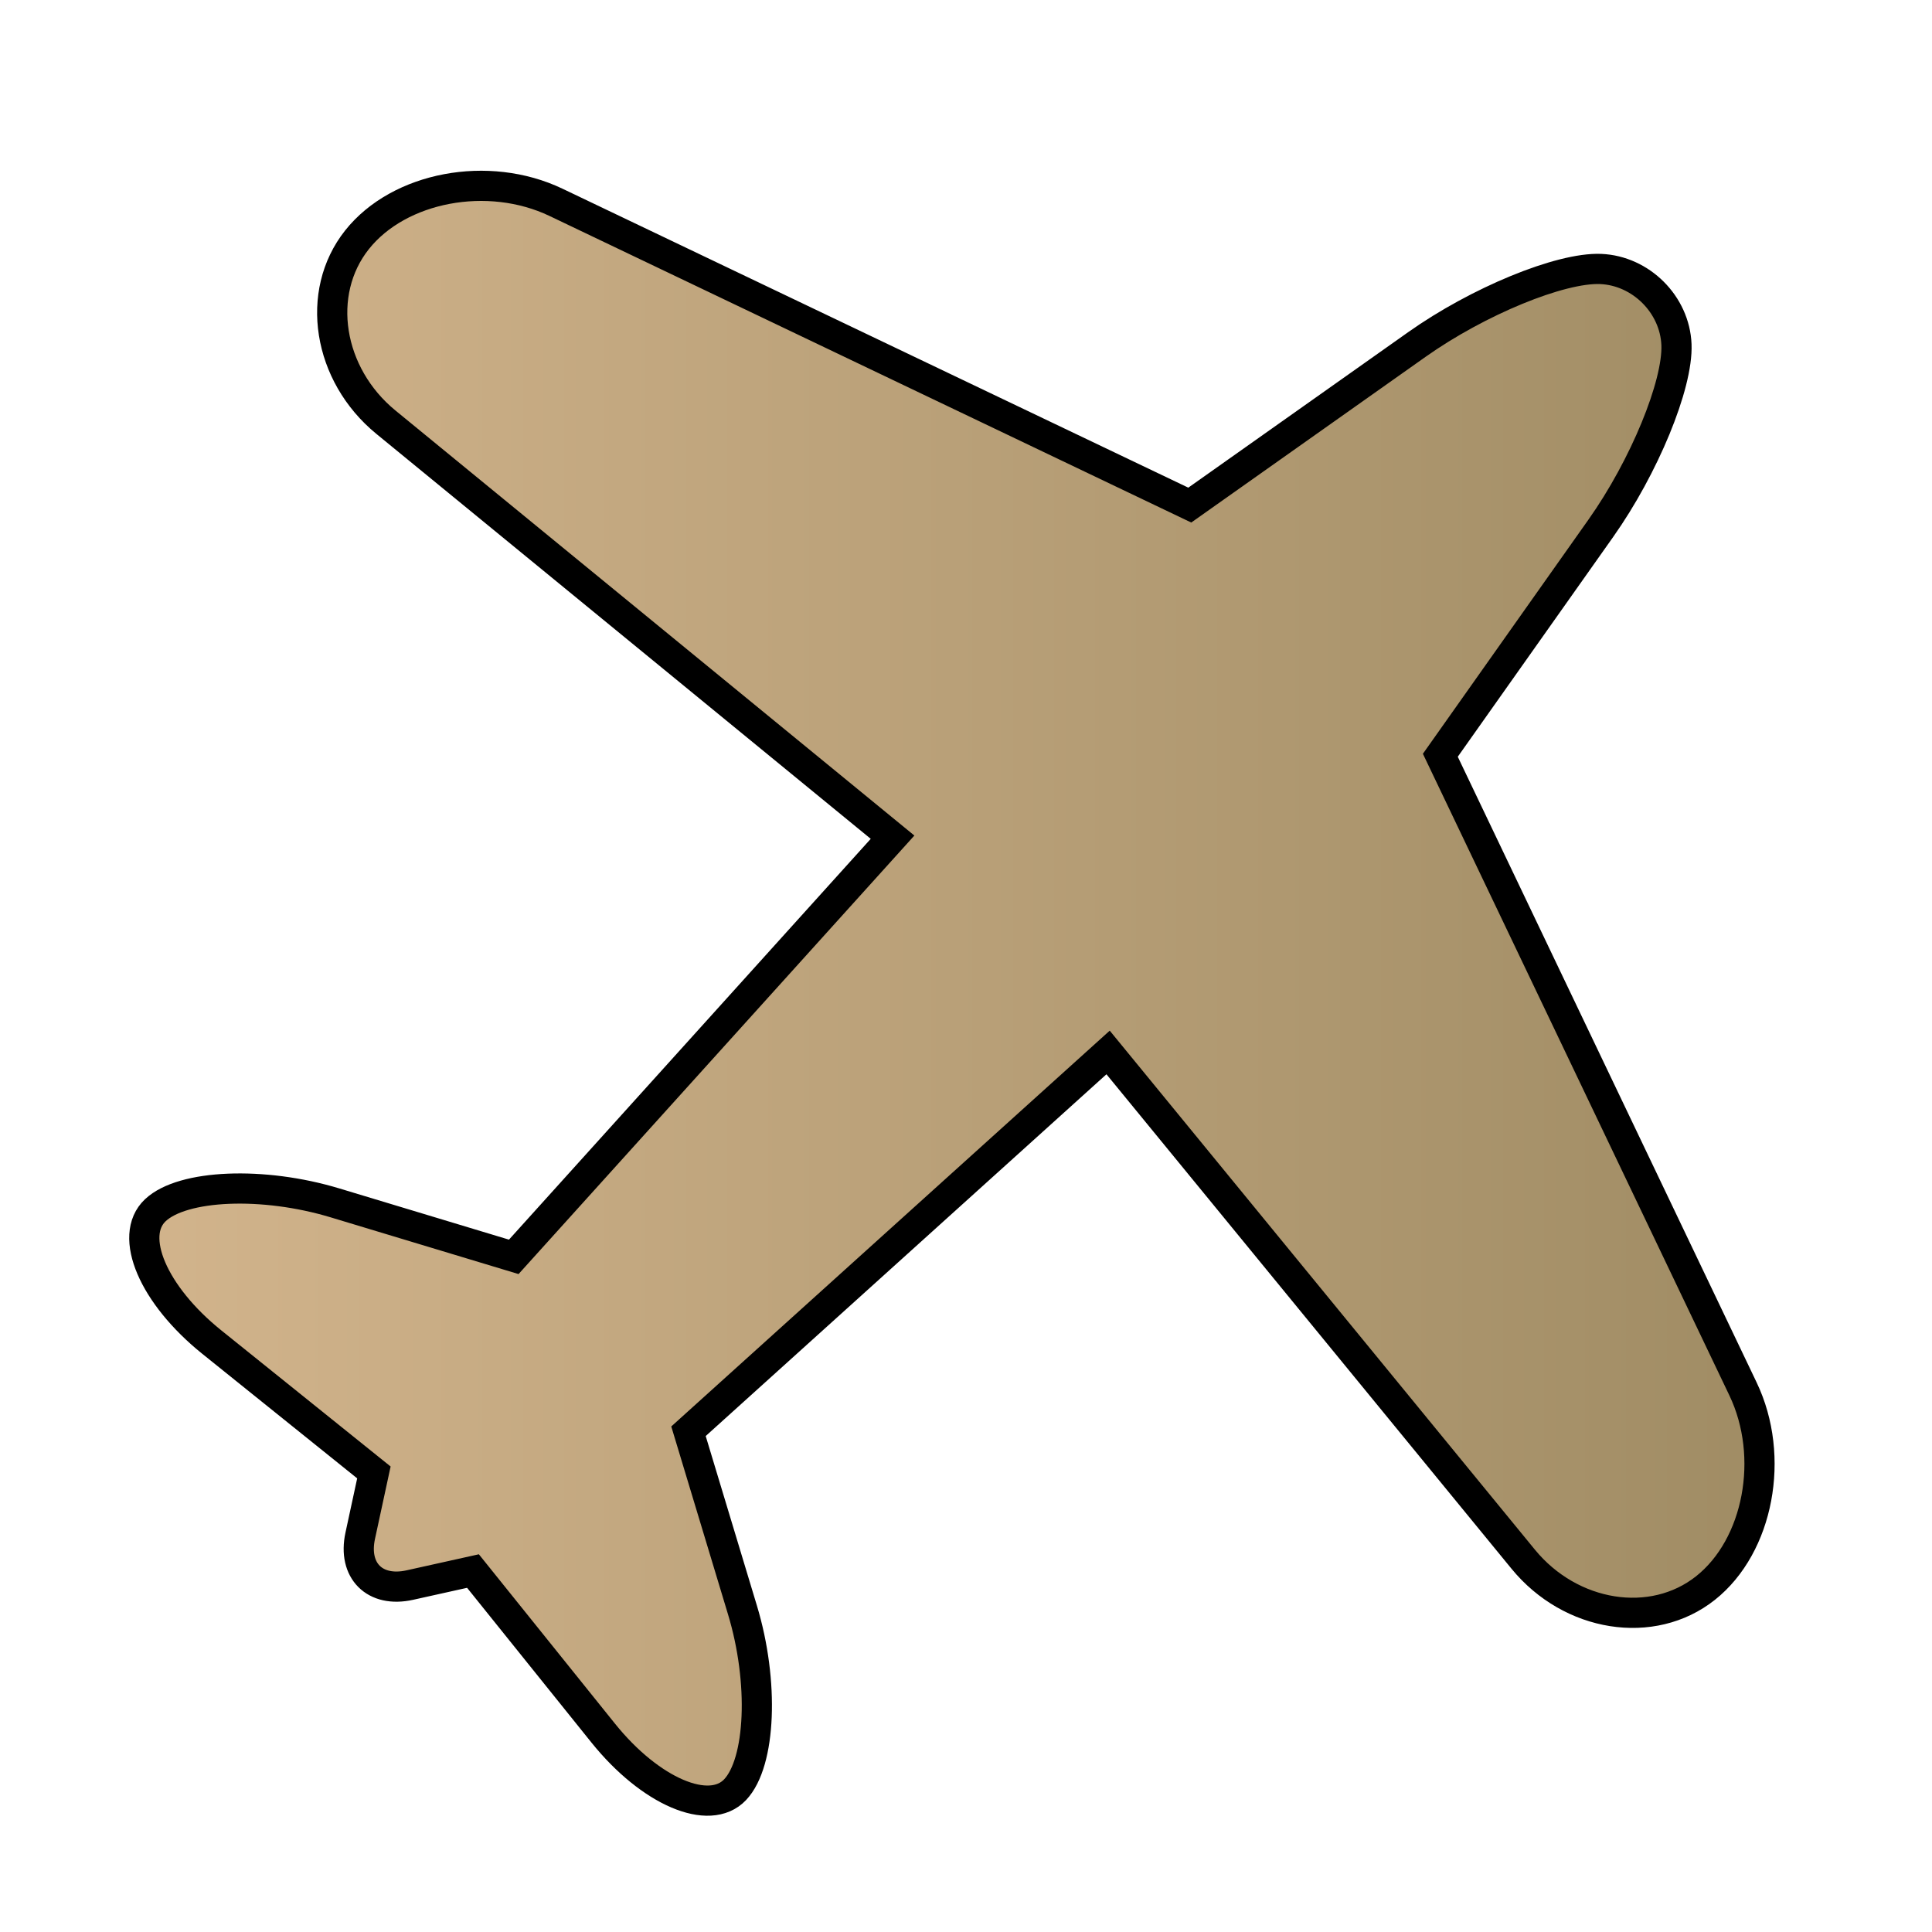
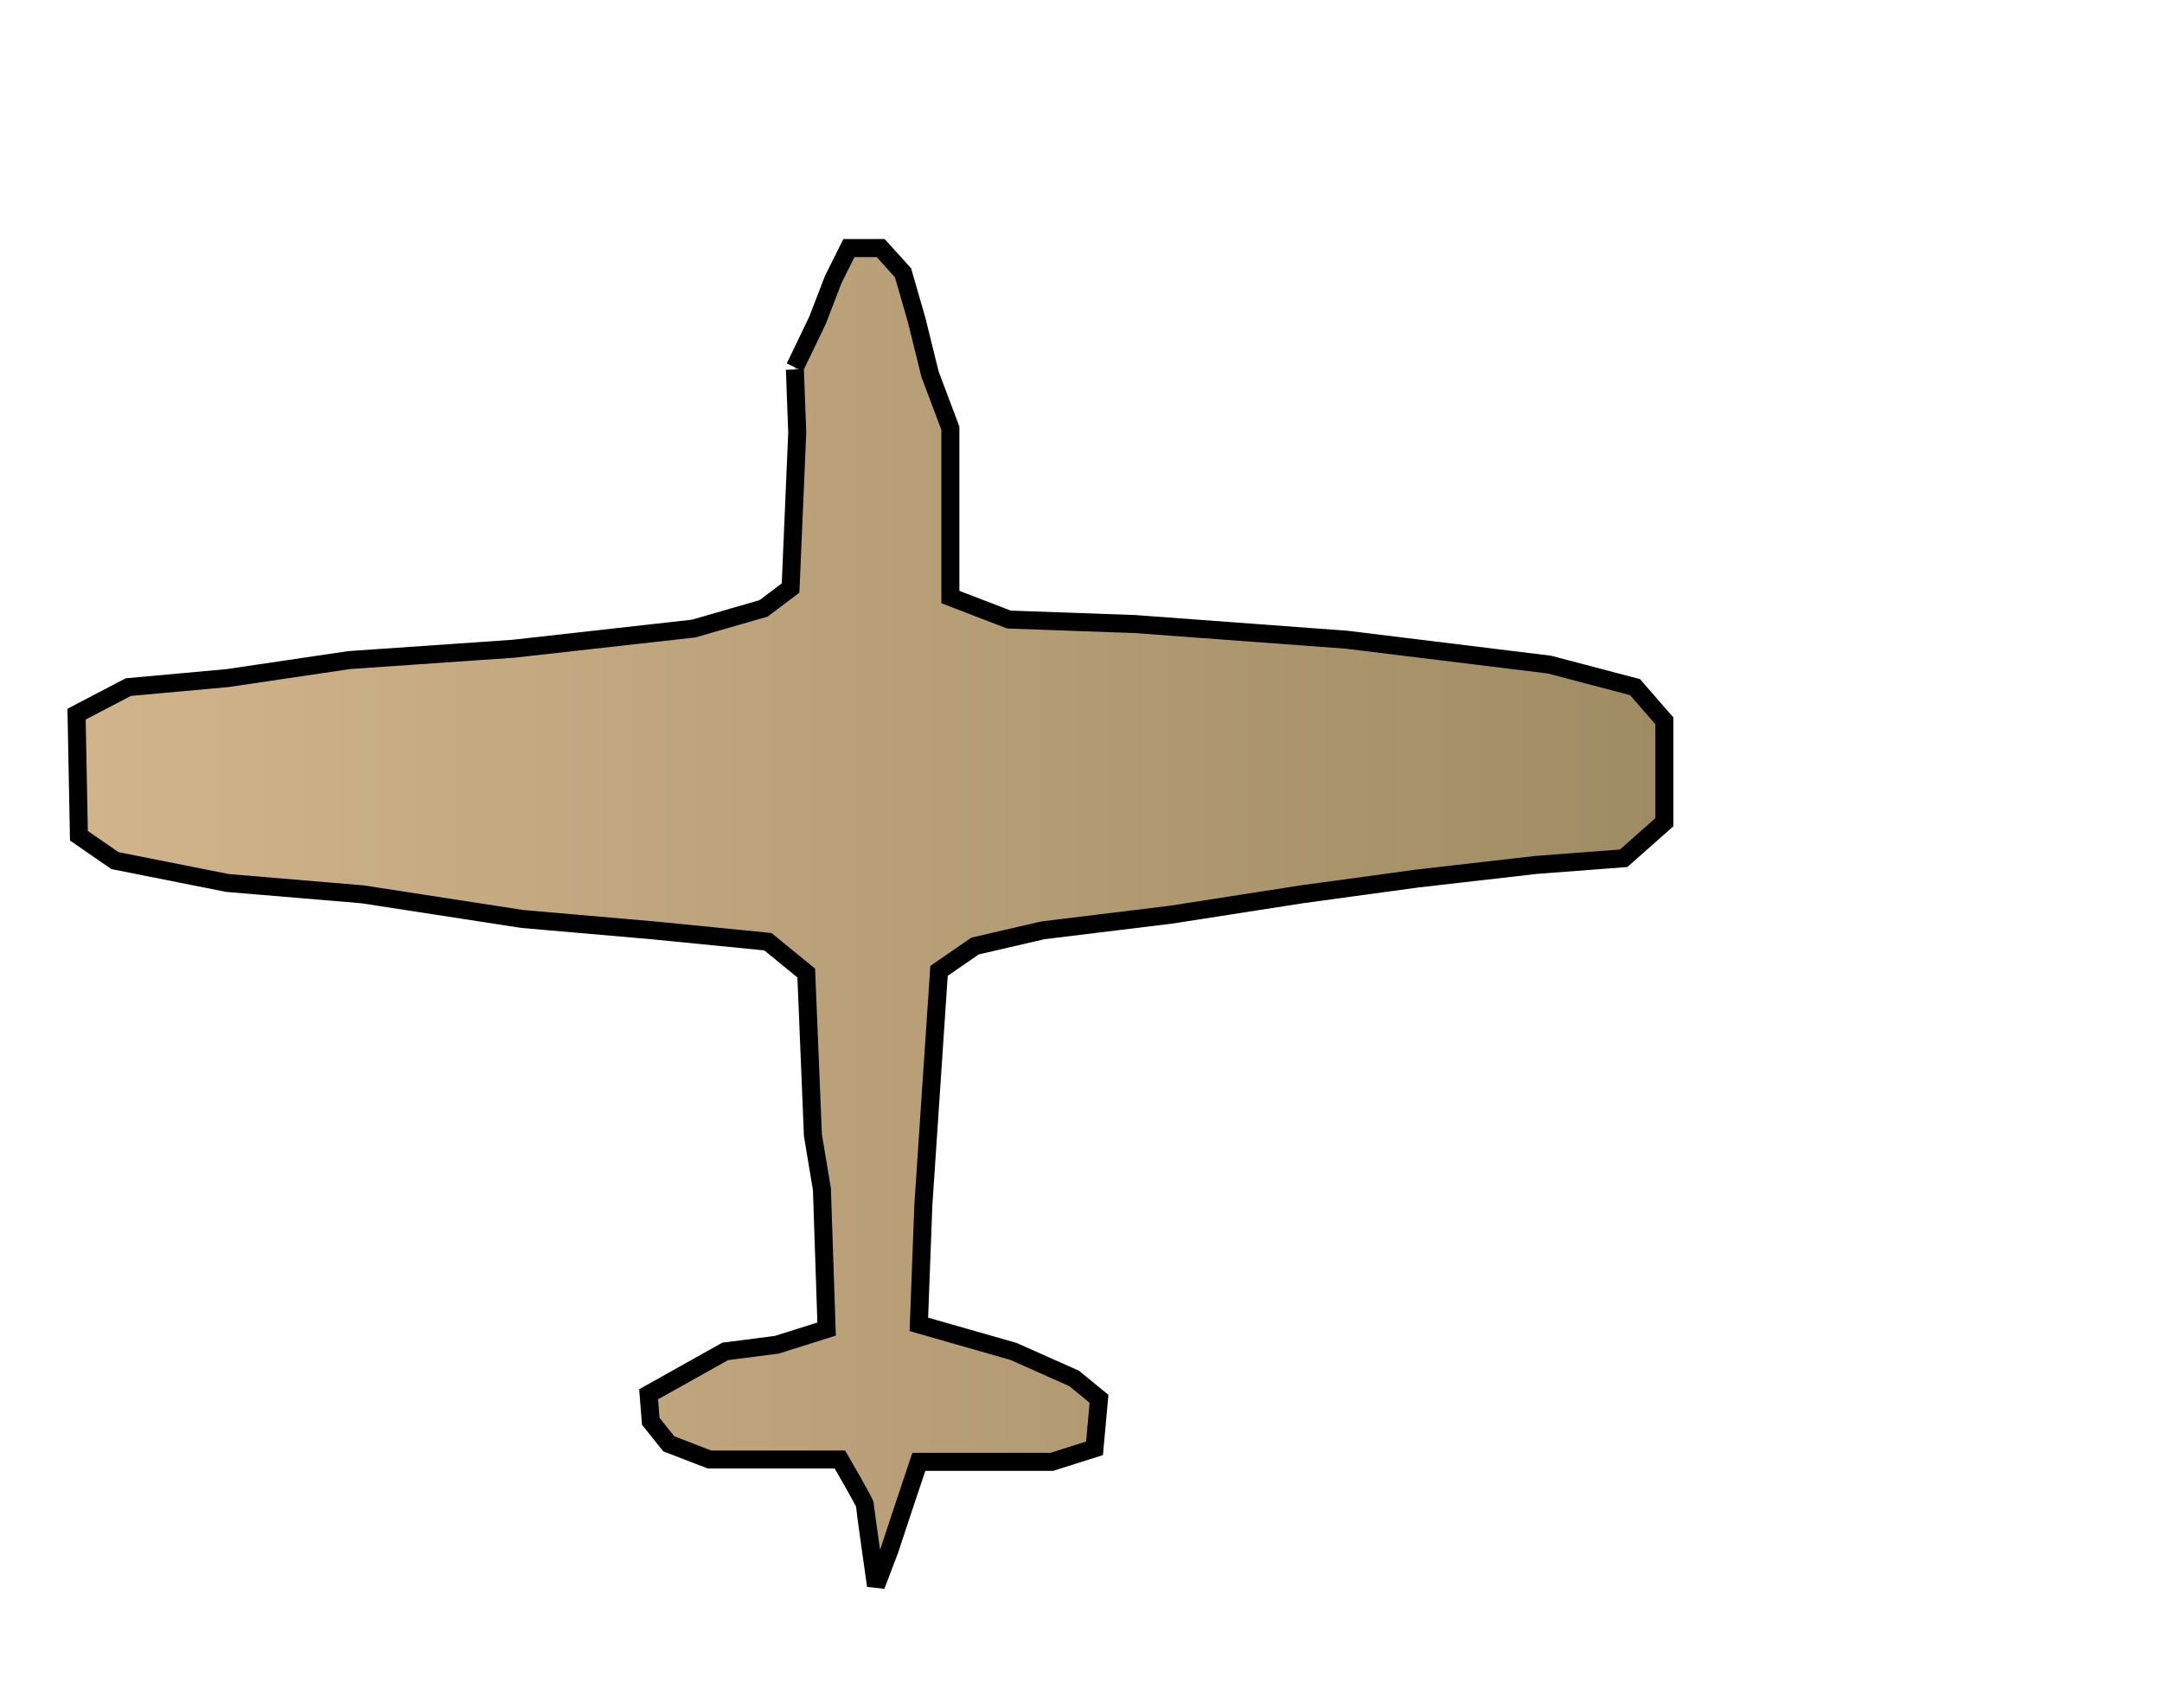
- <svg xmlns="http://www.w3.org/2000/svg" version="1.1" id="Capa_1" x="0px" y="0px" width="64px" height="64px" viewBox="0 0 64 64" enable-background="new 0 0 64 64" xml:space="preserve">
+ <svg xmlns="http://www.w3.org/2000/svg" width="0.333in" height="0.263in" viewBox="0 0 120 70">
  <defs>
-     <linearGradient id="de_color" x1="0%" y1="0%" x2="100%" y2="0%">
+     <linearGradient id="uk_color" x1="0%" y1="0%" x2="100%" y2="0%">
      <stop offset="0%" style="stop-color:rgb(210,180,140);stop-opacity:1" />
      <stop offset="100%" style="stop-color:rgb(160,140,100);stop-opacity:1" />
    </linearGradient>
  </defs>
-   <path stroke-width="1" d="M47.713,25.019l5.316-7.519c1.437-2.031,2.559-4.755,2.506-6.084c-0.054-1.33-1.177-2.45-2.511-2.506  c-1.333-0.054-4.06,1.067-6.091,2.504l-7.52,5.318L18.417,6.702c-2.244-1.072-5.196-0.517-6.592,1.243  c-1.396,1.76-0.967,4.463,0.958,6.04l16.784,13.748L17.019,41.635l-5.919-1.787c-2.381-0.721-5.048-0.611-5.954,0.242  c-0.907,0.854-0.07,2.809,1.869,4.368l5.371,4.318c0,0-0.202,0.939-0.453,2.098c-0.25,1.158,0.484,1.89,1.641,1.634l2.094-0.465  l4.315,5.369c1.56,1.939,3.516,2.777,4.37,1.872c0.853-0.905,0.963-3.569,0.242-5.951l-1.788-5.921l13.9-12.548l13.75,16.785  c1.576,1.925,4.28,2.354,6.04,0.957c1.759-1.396,2.316-4.349,1.243-6.594L47.713,25.019z" fill="url(#de_color)" stroke="black" />
+   <path id="Fighter" fill="url(#uk_color)" stroke="black" stroke-width="1" d="M 44.12,8.00 C 44.12,8.00 45.38,5.38 45.38,5.38 45.38,5.38 46.25,3.12 46.25,3.12 46.25,3.12 47.12,1.38 47.12,1.38 47.12,1.38 48.88,1.38 48.88,1.38 48.88,1.38 50.12,2.75 50.12,2.75 50.12,2.75 50.88,5.38 50.88,5.38 50.88,5.38 51.62,8.38 51.62,8.38 51.62,8.38 52.75,11.38 52.75,11.38 52.75,11.38 52.75,20.75 52.75,20.75 52.75,20.75 56.00,22.00 56.00,22.00 56.00,22.00 63.00,22.25 63.00,22.25 63.00,22.25 74.75,23.12 74.75,23.12 74.75,23.12 86.00,24.50 86.00,24.50 86.00,24.50 90.75,25.75 90.75,25.75 90.75,25.75 92.38,27.62 92.38,27.62 92.38,27.62 92.38,33.25 92.38,33.25 92.38,33.25 90.12,35.25 90.12,35.25 90.12,35.25 85.25,35.62 85.25,35.62 85.25,35.62 78.62,36.38 78.62,36.38 78.62,36.38 72.25,37.25 72.25,37.25 72.25,37.25 65.00,38.38 65.00,38.38 65.00,38.38 57.88,39.25 57.88,39.25 57.88,39.25 54.12,40.12 54.12,40.12 54.12,40.12 52.12,41.50 52.12,41.50 52.12,41.50 51.25,54.50 51.25,54.50 51.25,54.50 51.00,61.12 51.00,61.12 51.00,61.12 56.25,62.62 56.25,62.62 56.25,62.62 59.62,64.12 59.62,64.12 59.62,64.12 61.00,65.25 61.00,65.25 61.00,65.25 60.75,68.00 60.75,68.00 60.75,68.00 58.38,68.75 58.38,68.75 58.38,68.75 51.00,68.75 51.00,68.75 51.00,68.75 50.12,71.38 50.12,71.38 50.12,71.38 49.38,73.62 49.38,73.62 49.38,73.62 48.62,75.62 48.62,75.62 48.62,75.62 48.00,71.25 48.00,71.12 48.00,71.00 46.62,68.62 46.62,68.62 46.62,68.62 39.38,68.62 39.38,68.62 39.38,68.62 37.12,67.75 37.12,67.75 37.12,67.75 36.12,66.50 36.12,66.50 36.12,66.50 36.00,65.00 36.00,65.00 36.00,65.00 40.25,62.62 40.25,62.62 40.25,62.62 43.12,62.25 43.12,62.25 43.12,62.25 45.88,61.38 45.88,61.38 45.88,61.38 45.62,53.62 45.62,53.62 45.62,53.62 45.12,50.62 45.12,50.62 45.12,50.62 44.75,41.62 44.75,41.62 44.75,41.62 42.62,39.88 42.62,39.88 42.62,39.88 36.25,39.25 36.25,39.25 36.25,39.25 29.00,38.62 29.00,38.62 29.00,38.62 20.12,37.25 20.12,37.25 20.12,37.25 12.62,36.62 12.62,36.62 12.62,36.62 6.38,35.38 6.38,35.38 6.38,35.38 4.38,34.00 4.38,34.00 4.38,34.00 4.25,27.25 4.25,27.25 4.25,27.25 7.12,25.75 7.12,25.75 7.12,25.75 12.62,25.25 12.62,25.25 12.62,25.25 19.38,24.25 19.38,24.25 19.38,24.25 28.50,23.62 28.50,23.62 28.50,23.62 38.50,22.50 38.50,22.50 38.50,22.50 42.38,21.38 42.38,21.38 42.38,21.38 43.88,20.25 43.88,20.25 43.88,20.25 44.25,11.62 44.25,11.62 44.25,11.62 44.12,8.12 44.12,8.12" />
</svg>
